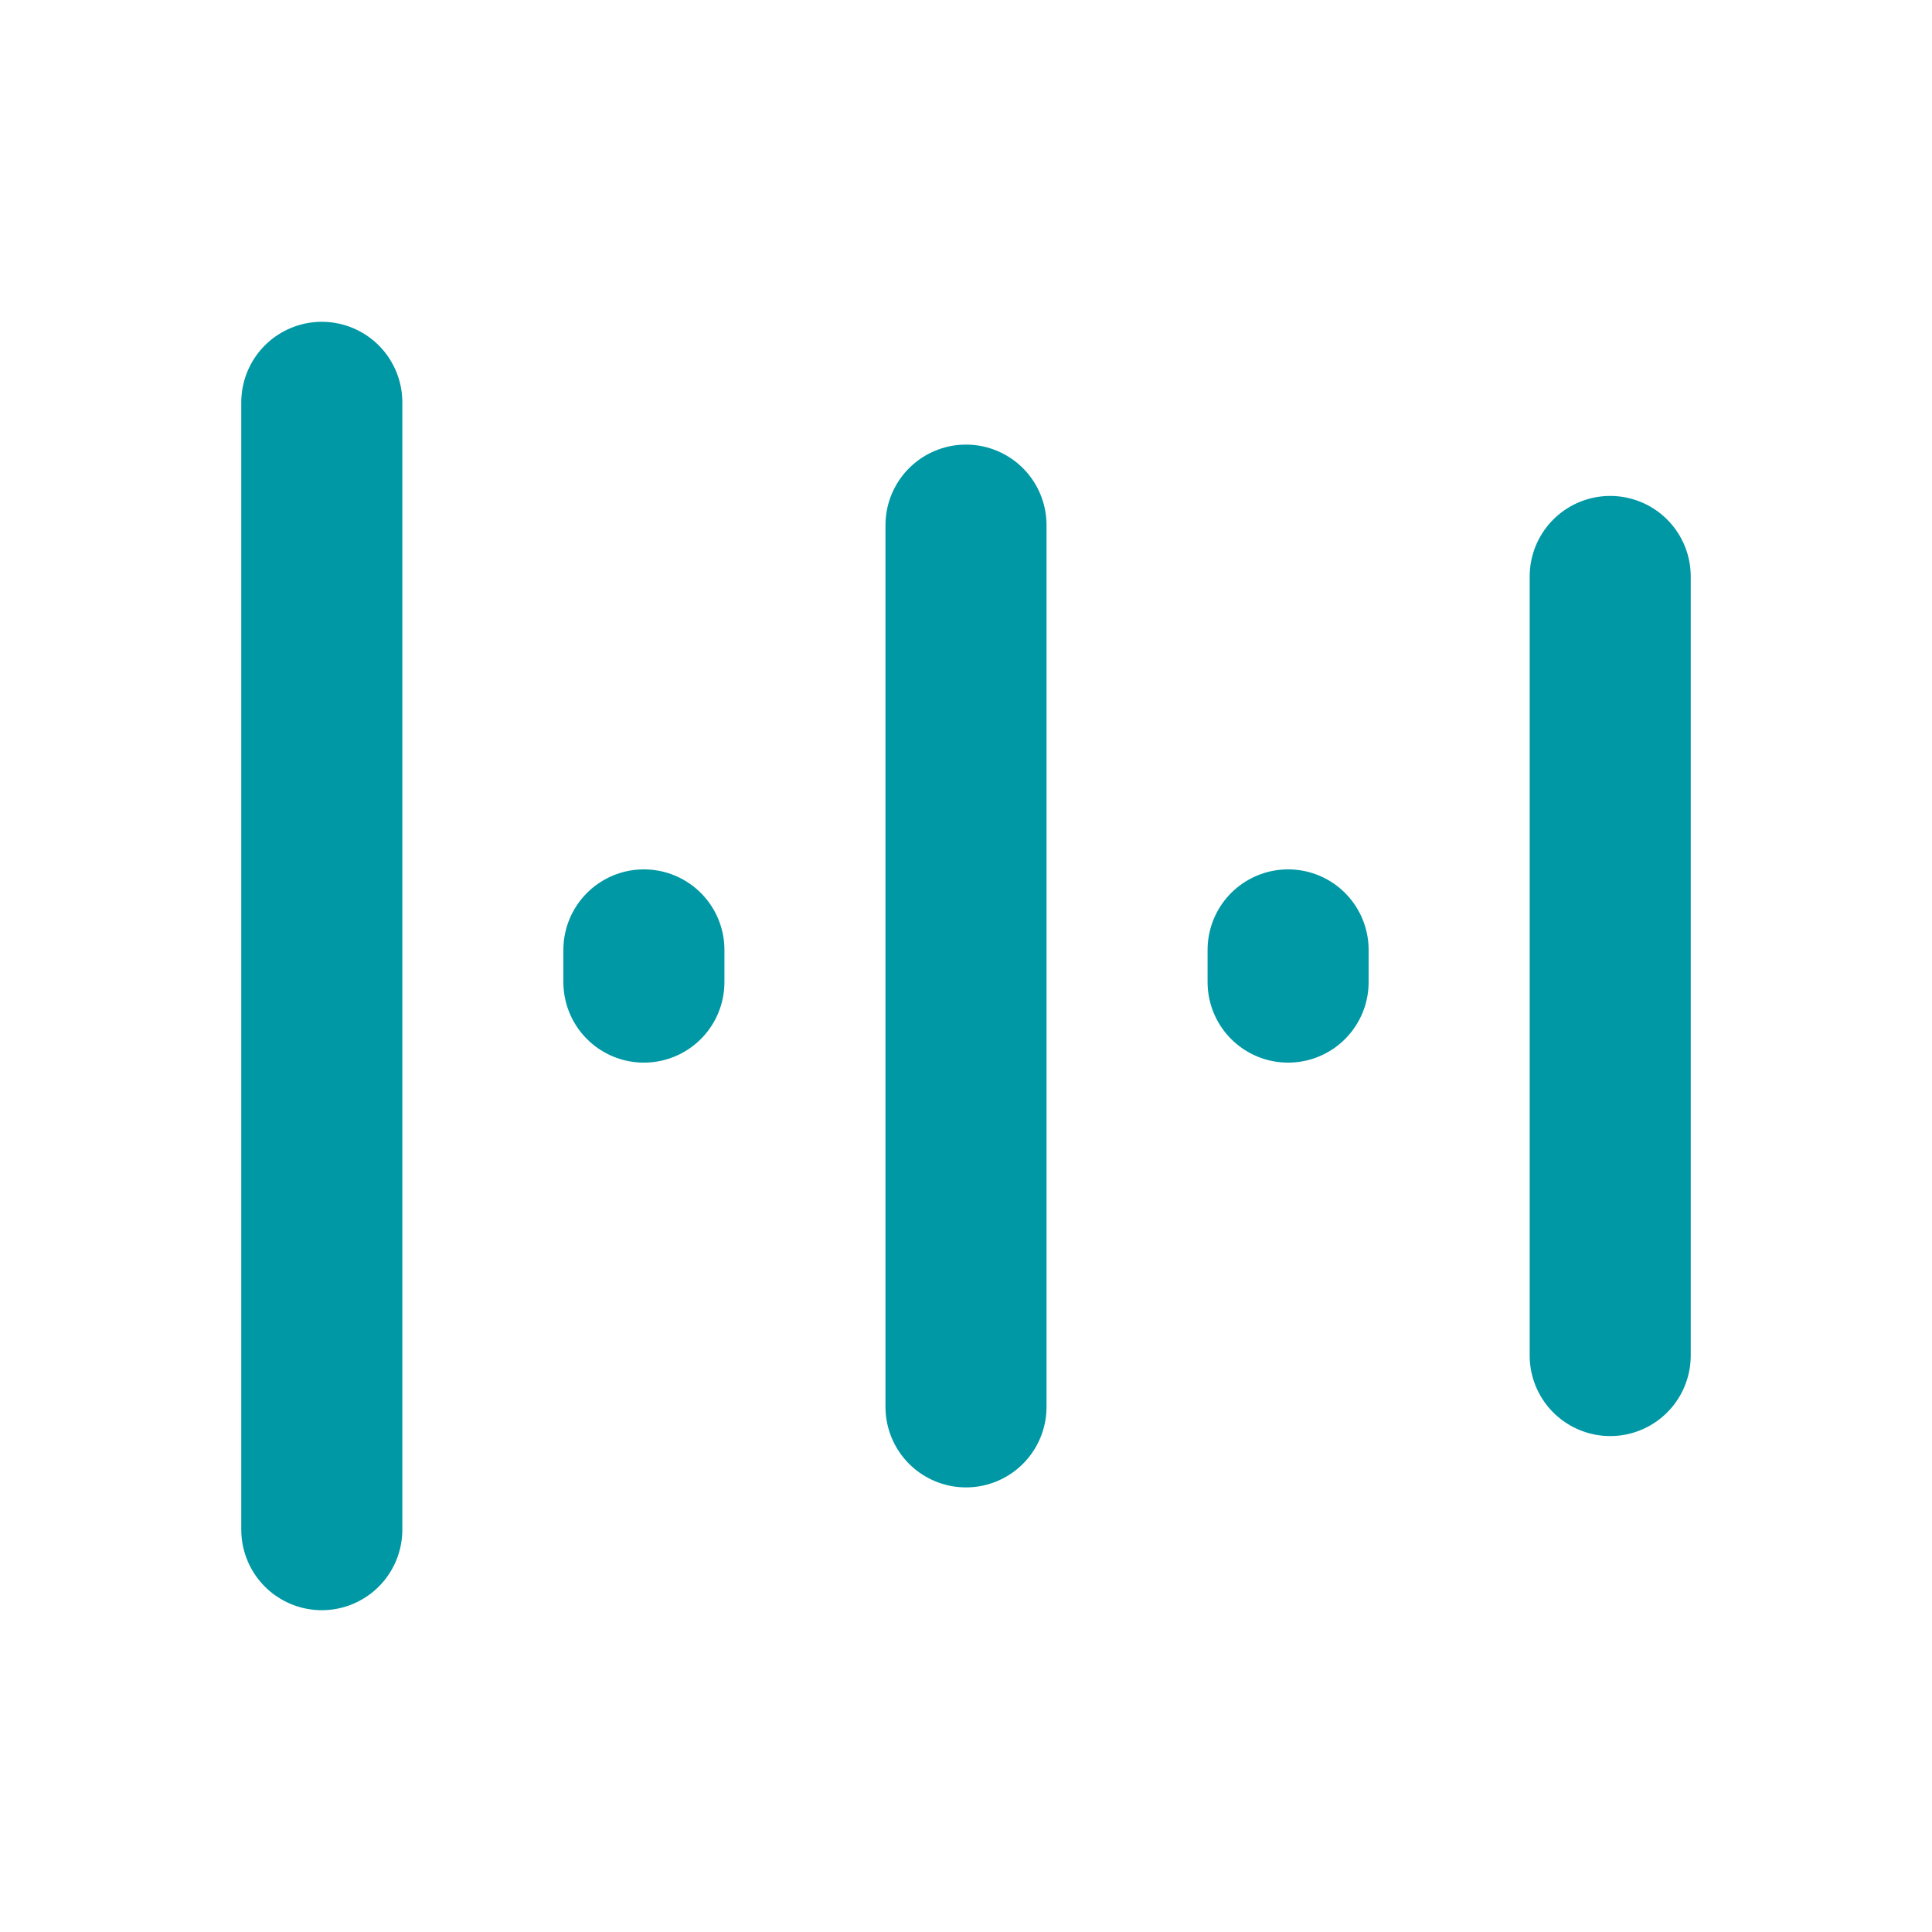
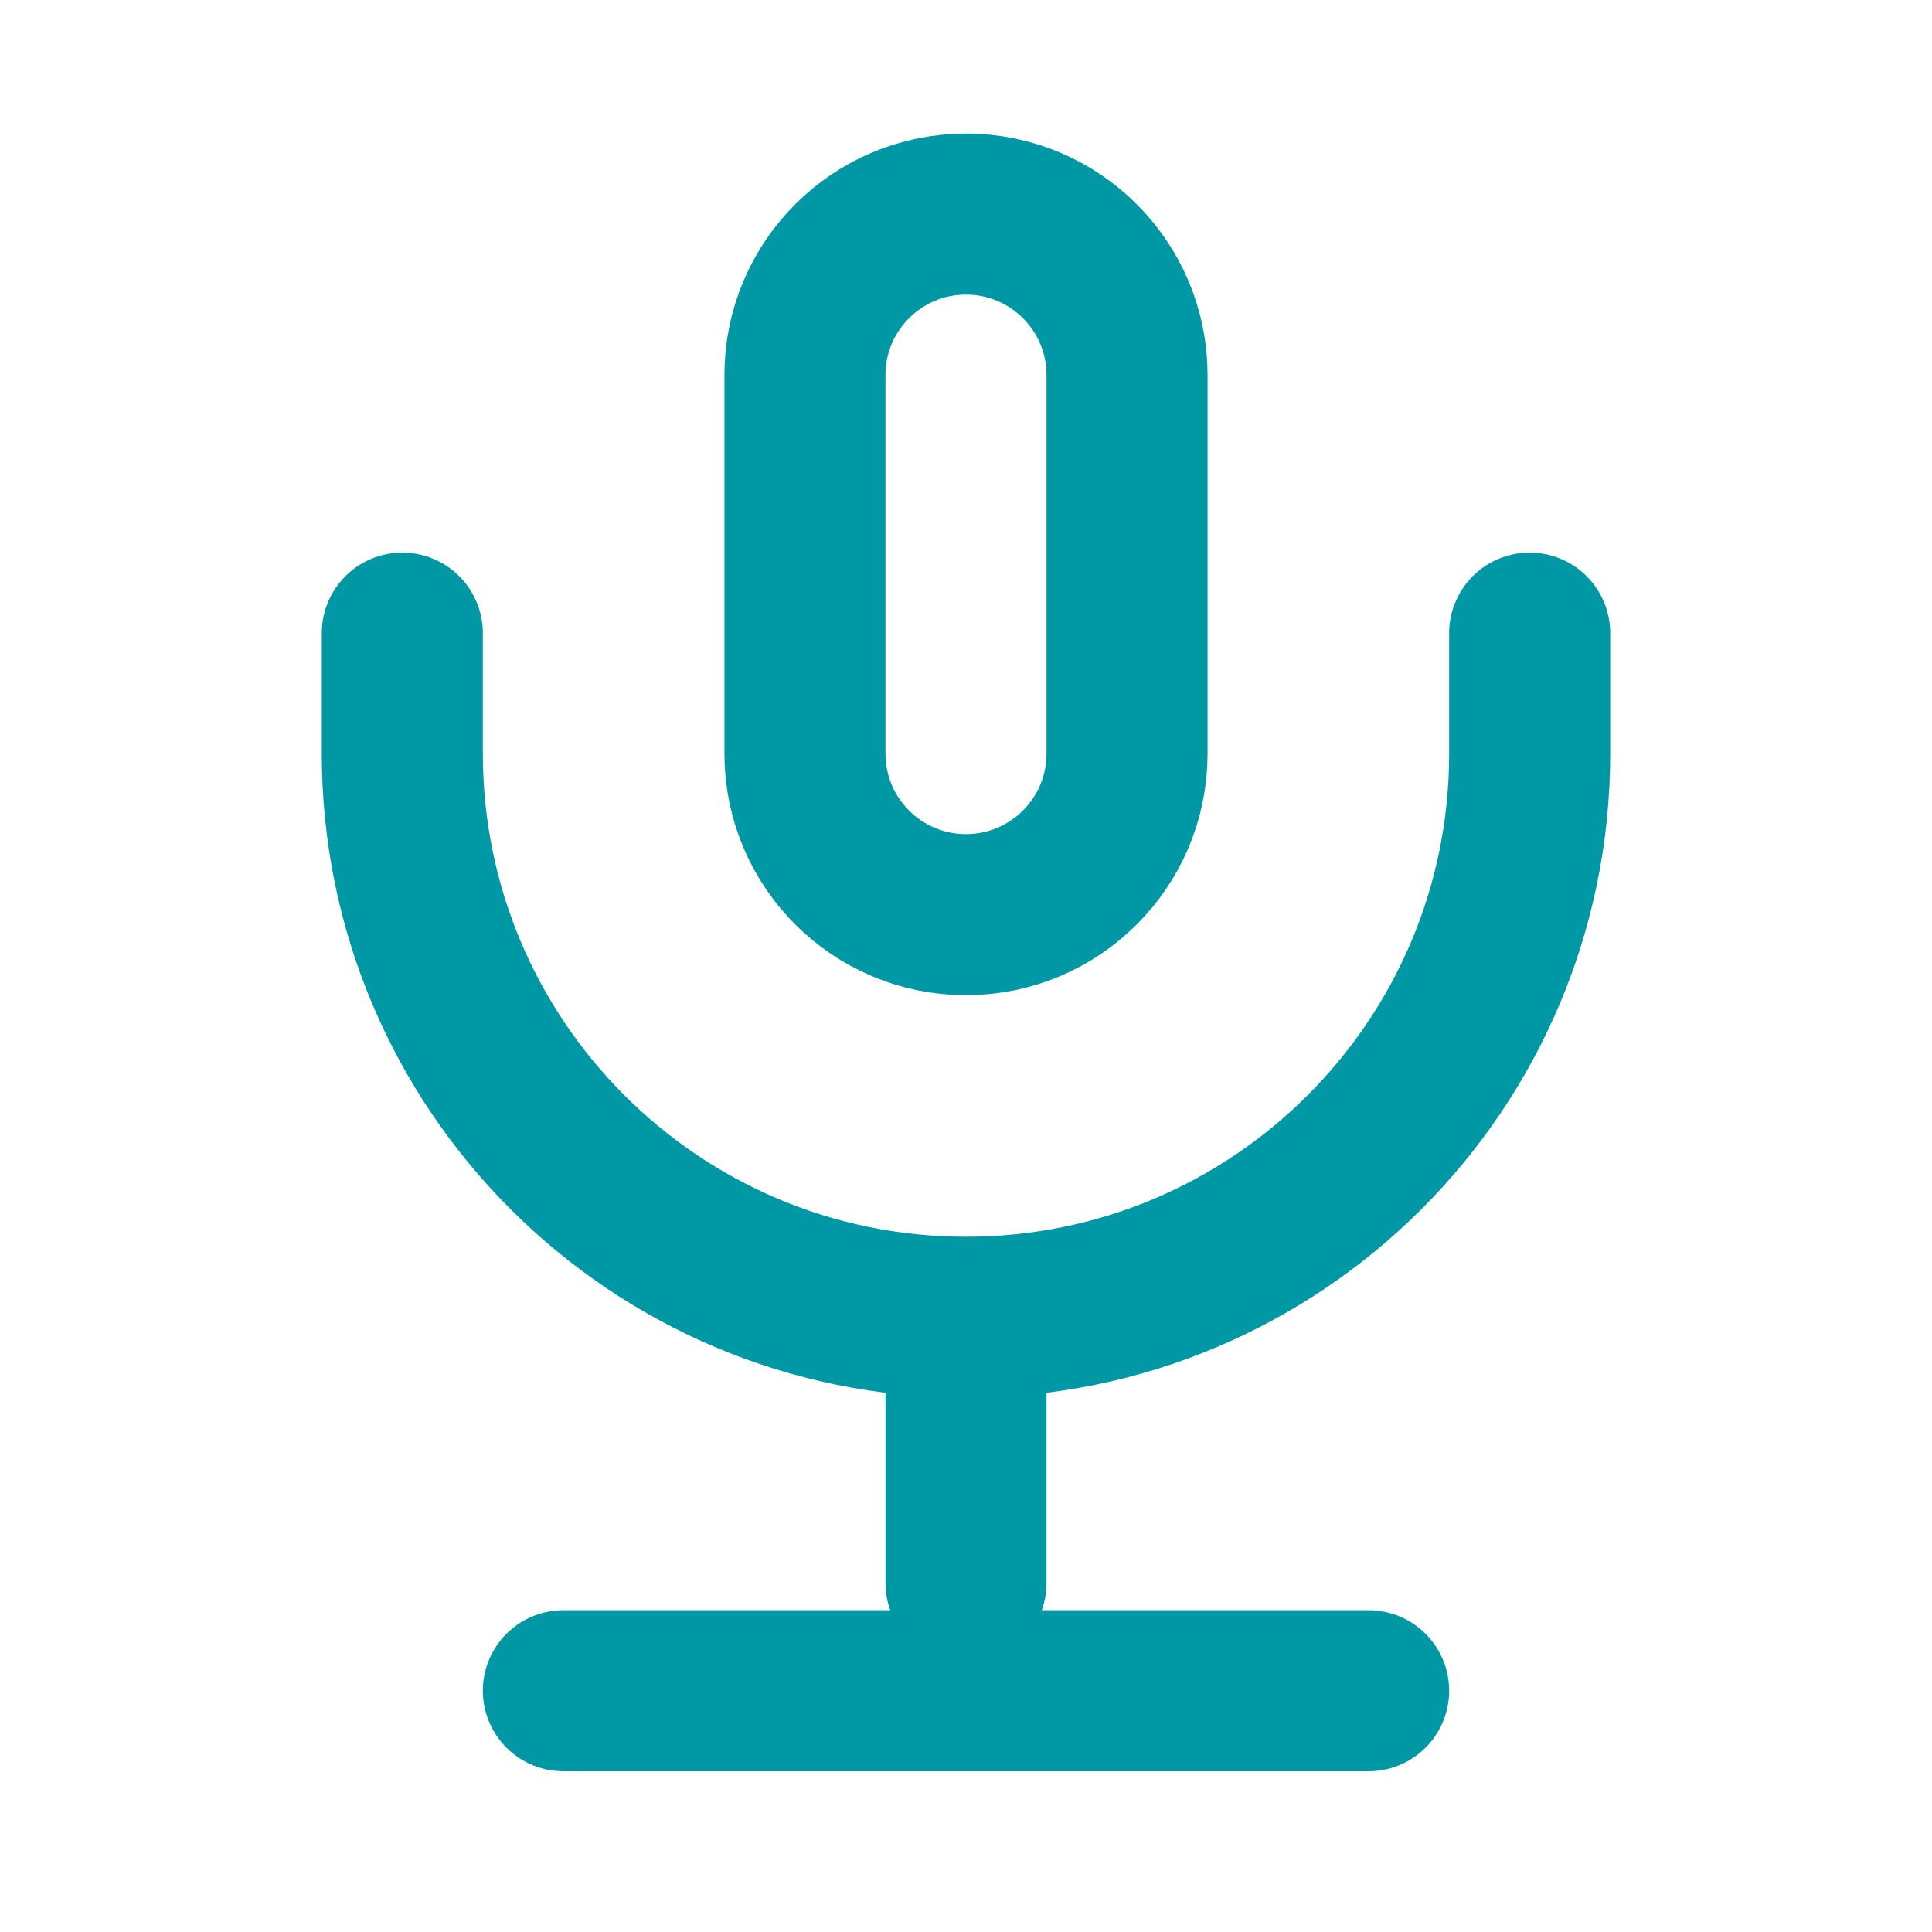
<svg xmlns="http://www.w3.org/2000/svg" width="1024" height="1024" viewBox="0 0 1024 1024">
  <g transform="translate(512 512) scale(1.067) translate(-512 -512)">
    <g fill="none" stroke="#0098a4" stroke-width="80" stroke-linecap="round" stroke-linejoin="round">
-       <line x1="192" y1="231.999" x2="192" y2="791.999" />
-       <line x1="352" y1="503.999" x2="352" y2="519.999" />
-       <line x1="512" y1="292.999" x2="512" y2="730.999" />
-       <line x1="672" y1="503.999" x2="672" y2="519.999" />
-       <line x1="832" y1="318.499" x2="832" y2="705.499" />
+       <path d="M592 406.489 V218.489 A80 80 0 0 0 432 218.489 V406.489 A80 80 0 0 0 592 406.489" />
+       <path d="M232 346.649 V406.489 A280 280 0 0 0 792 406.489 V346.649" />
+       <line x1="512" y1="718.489" x2="512" y2="818.489" />
+       <line x1="312" y1="872" x2="712" y2="872" />
    </g>
  </g>
</svg>
